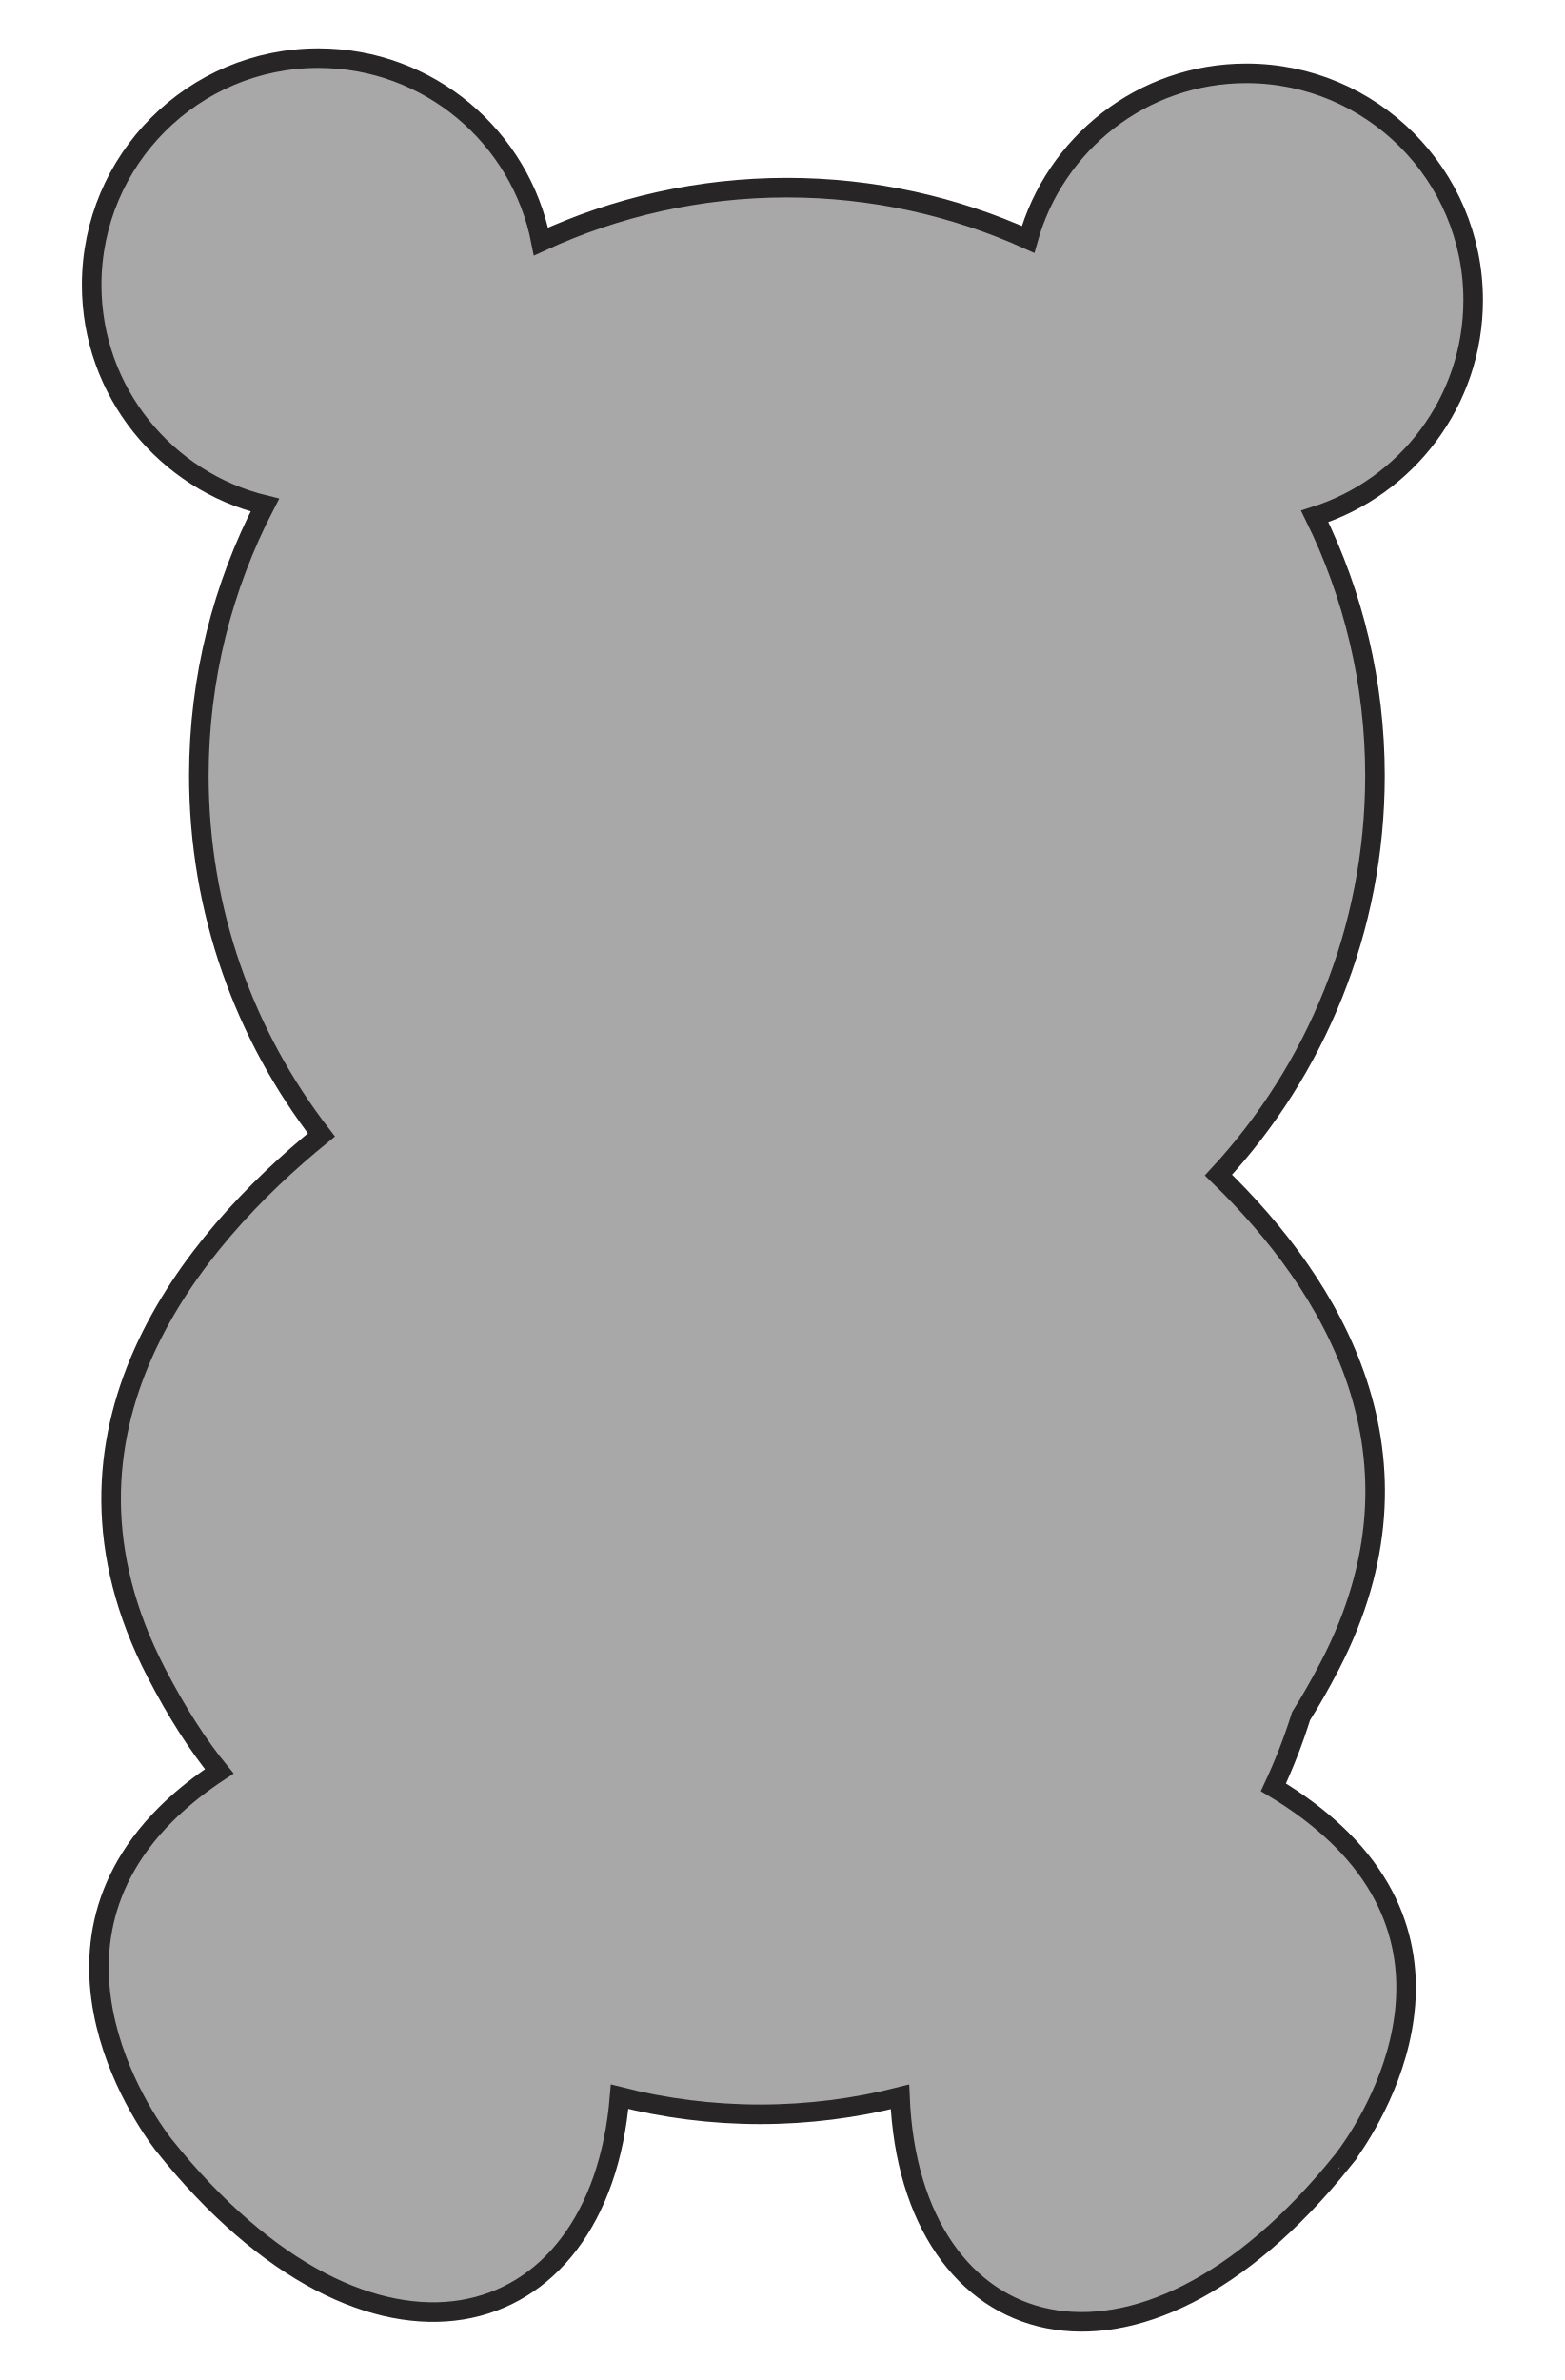
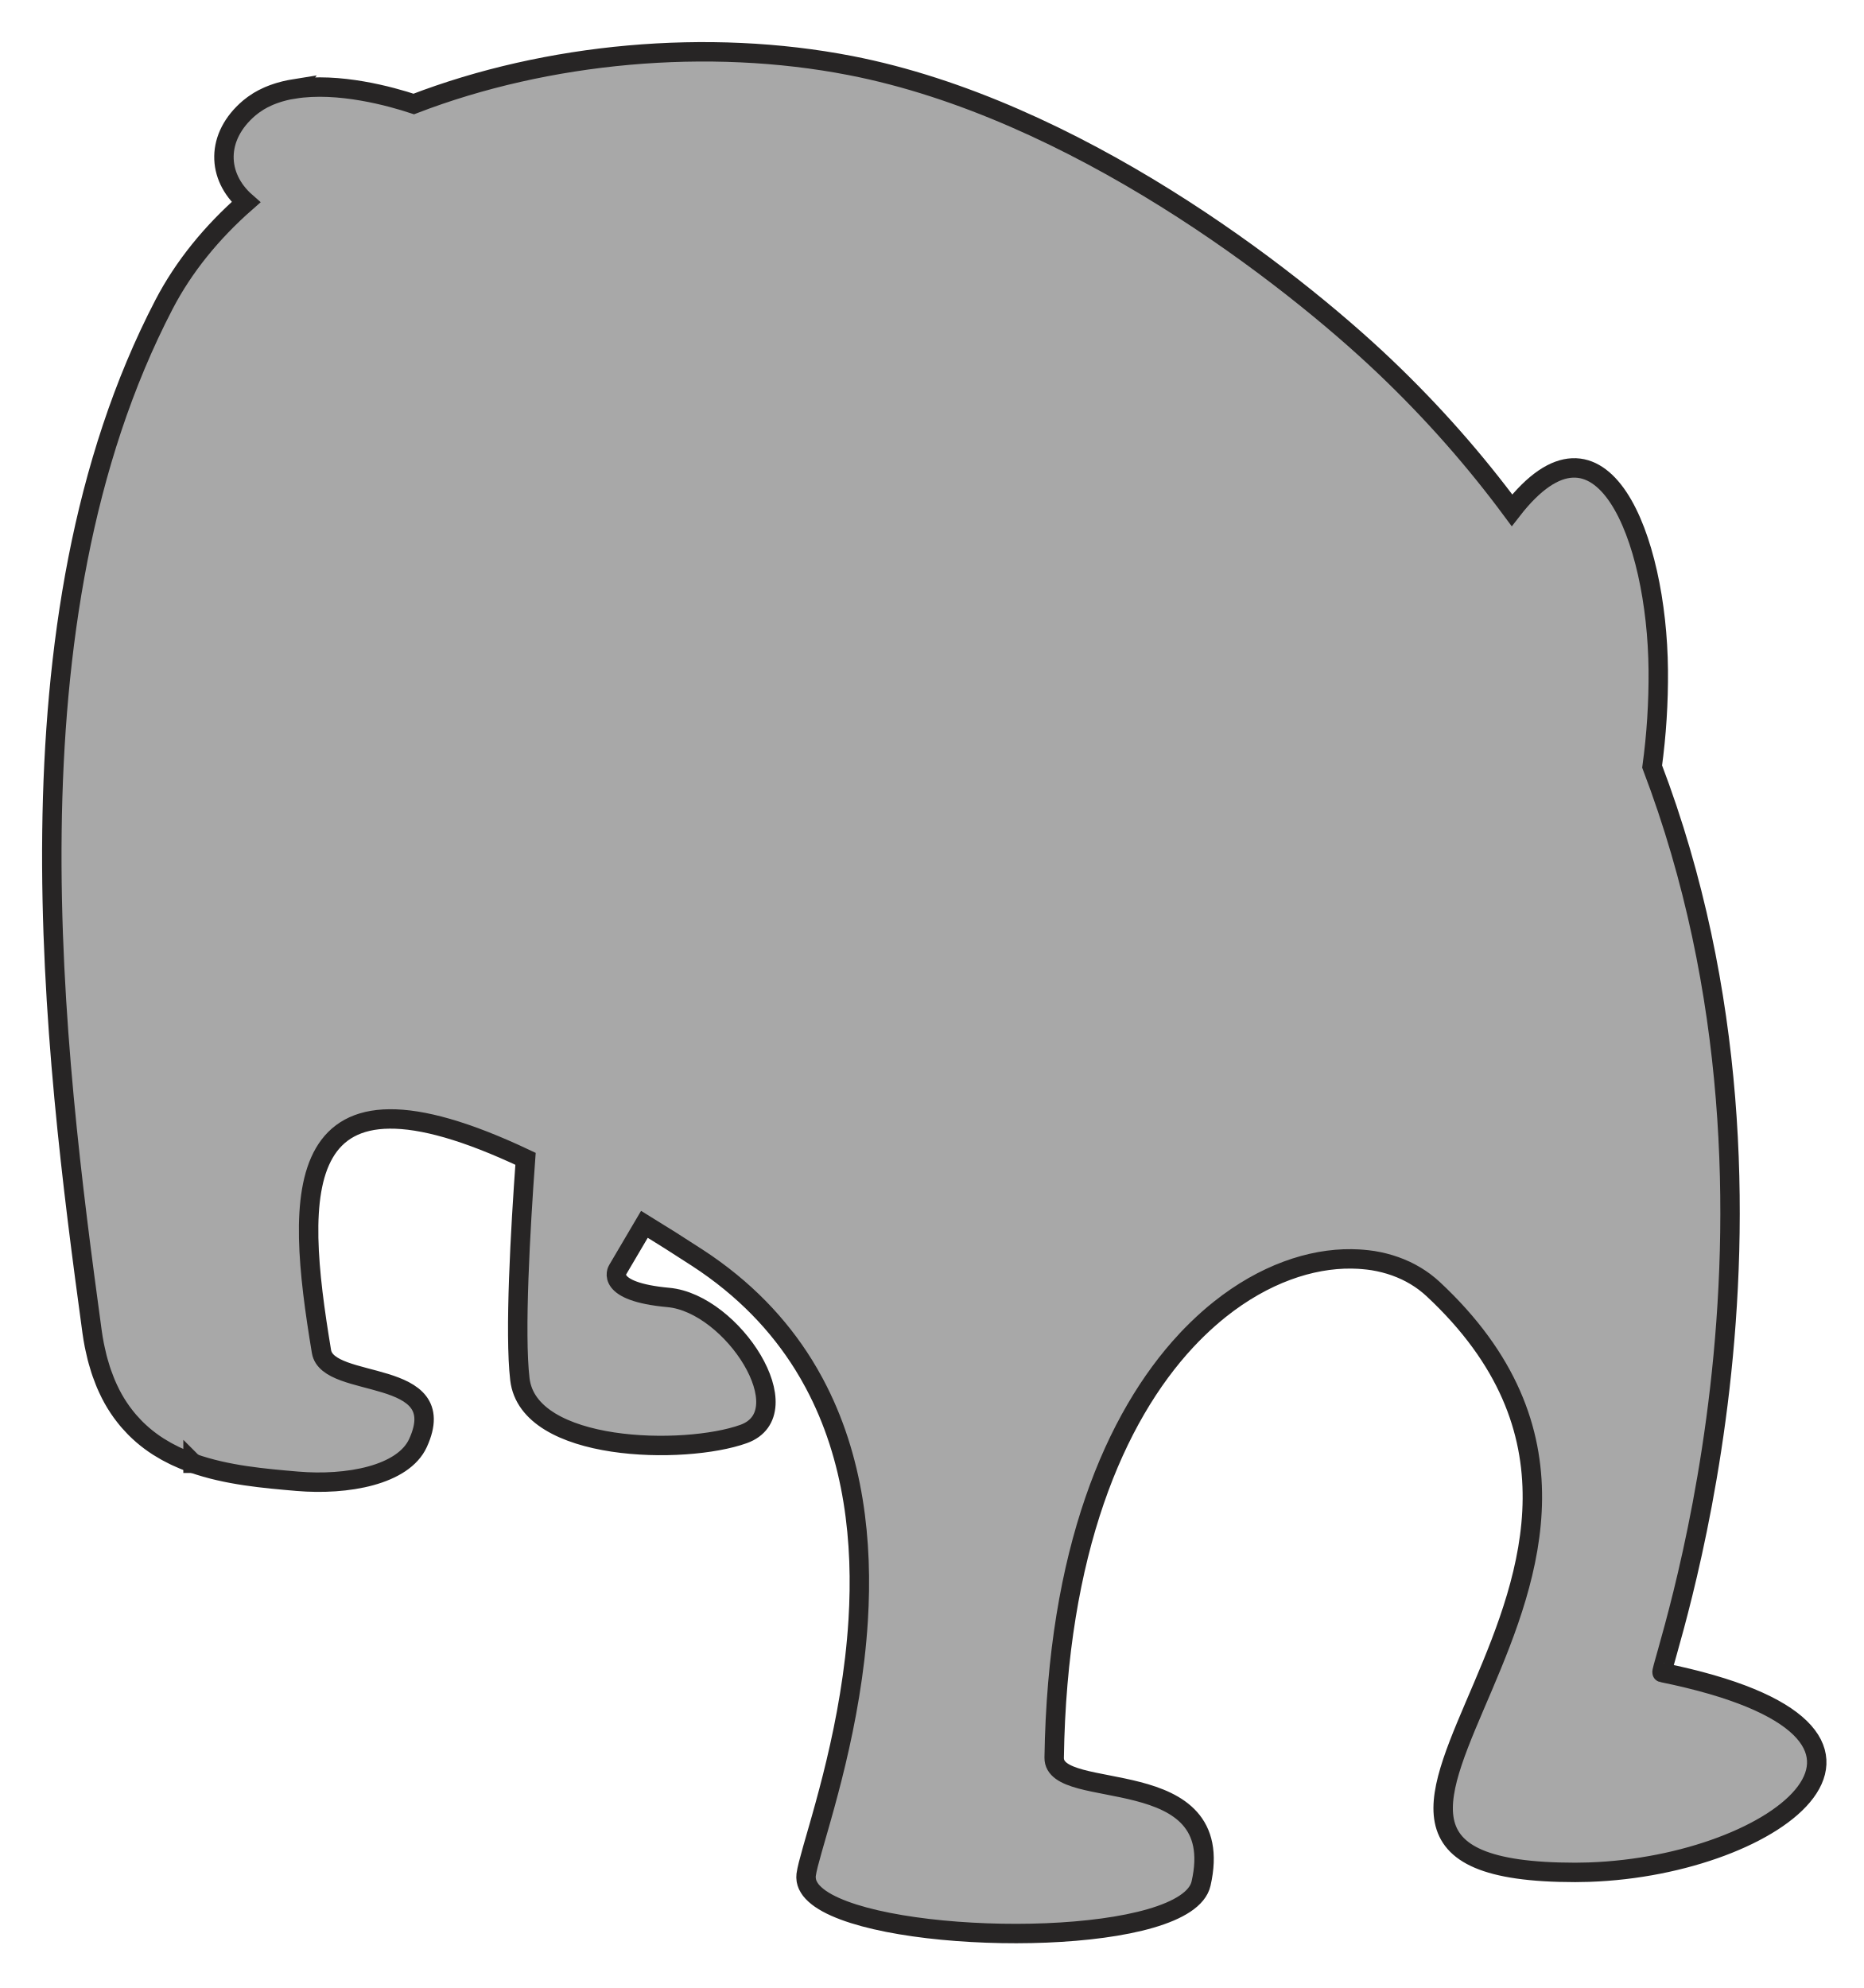
- <svg xmlns="http://www.w3.org/2000/svg" version="1.1" baseProfile="basic" id="Слой_1" x="0px" y="0px" width="240px" height="365px" viewBox="0 0 240 365" xml:space="preserve">
-   <path fill="#A8A8A8" stroke="#272525" stroke-width="3" stroke-miterlimit="10" d="M205.781,282.121l-0.851-0.827  c-2.613-2.478-5.788-4.891-9.631-7.19c1.644-3.518,3.075-7.156,4.242-10.912c1.479-2.352,2.967-4.949,4.46-7.833  c16.536-31.946,0.384-58.188-17.125-75.149c14.89-16.084,24.002-37.595,24.002-61.243c0-14.28-3.331-27.774-9.24-39.774  c14.082-4.448,24.3-17.61,24.3-33.164c0-19.21-15.576-34.78-34.783-34.78c-15.976,0-29.4,10.787-33.478,25.467  c-11.289-5.086-23.801-7.938-36.988-7.938c-13.474,0-26.24,2.974-37.721,8.269c-3.107-16.026-17.199-28.13-34.133-28.13  c-19.204,0-34.774,15.571-34.774,34.779c0,16.374,11.326,30.067,26.561,33.762c-6.455,12.428-10.123,26.536-10.123,41.509  c0,20.747,7.023,39.844,18.797,55.082c-19.856,16.147-44.482,45.474-25.351,82.436c3.267,6.311,6.512,11.302,9.683,15.169  c-2.831,1.867-5.272,3.797-7.358,5.769l-0.88,0.853c-22.848,22.822-0.221,50.743-0.221,50.743  c31.77,39.707,66.788,30.007,69.858-7.462c6.889,1.758,14.107,2.697,21.544,2.697c7.404,0,14.59-0.932,21.452-2.675  c1.581,38.336,36.346,49.079,67.895,9.771C205.917,331.349,227.913,304.297,205.781,282.121z" />
+ <svg xmlns="http://www.w3.org/2000/svg" version="1.1" baseProfile="basic" id="Слой_1" x="0px" y="0px" width="287.833px" height="307px" viewBox="0 0 287.833 307" xml:space="preserve">
+   <g>
+     <path fill="#A8A8A8" stroke="#272525" stroke-width="3" stroke-miterlimit="10" d="M256.669,258.284h-0.002   c-0.697-0.14,24.97-70.297-1.54-139.911c0.665-4.892,0.99-9.873,0.945-14.906c-0.181-20.434-8.763-42.489-22.59-24.667   c-5.633-7.606-12.117-15.034-19.61-22.17c-14.897-14.191-48.066-39.802-82.548-46.507C109.35,5.85,84.51,8.13,63.896,16.059   c-3.464-1.145-11.609-3.432-18.495-2.314c0.005-0.006,0.012-0.013,0.017-0.019c-0.15,0.024-0.296,0.056-0.445,0.083   c-0.113,0.021-0.225,0.04-0.337,0.063c-0.475,0.097-0.941,0.213-1.398,0.346c-0.118,0.034-0.235,0.07-0.352,0.107   c-0.456,0.144-0.902,0.306-1.335,0.491c-0.098,0.042-0.194,0.088-0.291,0.132c-0.445,0.202-0.879,0.424-1.295,0.675   c-0.062,0.037-0.12,0.079-0.181,0.118c-0.442,0.278-0.87,0.579-1.273,0.919c-5.241,4.433-5.061,10.594-0.525,14.566   c-5.272,4.63-9.591,9.902-12.656,15.789C-0.115,95.956,8.326,162.385,14.212,205.612c0.097,0.716,0.215,1.405,0.344,2.076   c0.037,0.194,0.082,0.378,0.122,0.568c0.099,0.472,0.203,0.937,0.318,1.386c0.053,0.208,0.11,0.41,0.167,0.614   c0.117,0.42,0.239,0.832,0.369,1.232c0.062,0.191,0.125,0.38,0.19,0.567c0.144,0.412,0.295,0.811,0.453,1.202   c0.061,0.15,0.119,0.304,0.182,0.451c0.201,0.473,0.413,0.929,0.635,1.371c0.026,0.051,0.049,0.105,0.074,0.156   c0.262,0.513,0.538,1.007,0.826,1.479c0.008,0.014,0.018,0.026,0.026,0.04c0.27,0.44,0.552,0.861,0.843,1.267   c0.067,0.094,0.138,0.183,0.207,0.276c0.239,0.322,0.484,0.636,0.736,0.937c0.086,0.102,0.173,0.202,0.26,0.302   c0.25,0.287,0.506,0.565,0.767,0.833c0.085,0.088,0.17,0.176,0.257,0.262c0.291,0.288,0.589,0.564,0.893,0.831   c0.058,0.051,0.114,0.105,0.173,0.155c0.752,0.644,1.539,1.227,2.357,1.752c0.038,0.024,0.078,0.047,0.116,0.071   c0.362,0.229,0.729,0.447,1.101,0.655c0.089,0.05,0.179,0.097,0.269,0.146c0.331,0.179,0.666,0.352,1.004,0.516   C27,224.805,27.1,224.853,27.2,224.9c0.347,0.163,0.697,0.317,1.051,0.465c0.084,0.035,0.168,0.072,0.253,0.106   c0.425,0.173,0.854,0.338,1.288,0.491c0.006,0.002,0.012,0.005,0.018,0.007l0,0c5.236,1.851,11.012,2.34,16.108,2.778   c7.679,0.656,16.348-0.925,18.627-5.905c5.383-11.753-13.915-8.174-14.903-14.138c-4.103-24.702-5.232-47.132,31.511-29.752   c-0.793,10.918-1.705,26.93-0.873,34.035c1.323,11.306,25.419,11.74,34.554,8.458c9.129-3.291-1.69-20.175-11.617-21.081   c-9.925-0.903-7.857-4.249-7.857-4.249l4.153-7.051c2.609,1.599,5.339,3.324,8.203,5.191c7.251,4.727,12.553,10.355,16.363,16.478   l0,0c0.57,0.916,1.104,1.844,1.608,2.781c0.03,0.055,0.059,0.11,0.088,0.165c1.519,2.846,2.745,5.781,3.717,8.769   c0.013,0.04,0.026,0.08,0.039,0.12c0.97,3.003,1.687,6.058,2.191,9.128c0.005,0.029,0.009,0.058,0.014,0.088   c0.501,3.077,0.789,6.167,0.907,9.233c0.001,0.027,0.002,0.053,0.003,0.08c0.115,3.064,0.06,6.102-0.122,9.077   c-0.002,0.033-0.004,0.067-0.006,0.1c-0.123,1.977-0.302,3.926-0.525,5.836c-0.001,0.009-0.002,0.018-0.003,0.027   c-0.11,0.943-0.232,1.875-0.362,2.797c-0.007,0.048-0.014,0.096-0.021,0.144c-0.261,1.838-0.558,3.631-0.879,5.37   c-0.007,0.036-0.013,0.073-0.02,0.109c-0.158,0.85-0.321,1.686-0.489,2.509c-0.014,0.068-0.028,0.136-0.042,0.204   c-0.336,1.637-0.689,3.217-1.048,4.729c-0.016,0.069-0.033,0.139-0.049,0.208c-0.173,0.724-0.347,1.432-0.52,2.123   c-0.025,0.098-0.049,0.195-0.074,0.293c-0.349,1.377-0.696,2.685-1.033,3.916c-0.028,0.104-0.057,0.21-0.085,0.312   c-0.156,0.566-0.309,1.115-0.458,1.646c-0.042,0.148-0.083,0.294-0.124,0.439c-0.128,0.451-0.253,0.891-0.374,1.314   c-0.346,1.206-0.661,2.294-0.935,3.257c-0.002,0.007-0.004,0.014-0.006,0.021c-0.249,0.874-0.46,1.642-0.625,2.294   c-0.011,0.043-0.023,0.088-0.033,0.129c-0.074,0.297-0.138,0.568-0.19,0.814c-0.009,0.041-0.016,0.08-0.024,0.119   c-0.049,0.242-0.091,0.466-0.114,0.651c-0.031,0.249-0.02,0.491,0.012,0.73c0.006,0.046,0.011,0.092,0.019,0.138   c0.042,0.231,0.112,0.457,0.211,0.679c0.016,0.037,0.037,0.073,0.055,0.109c0.107,0.218,0.236,0.432,0.395,0.641   c0.01,0.013,0.017,0.026,0.027,0.039c0.171,0.22,0.376,0.433,0.602,0.643c0.035,0.033,0.07,0.065,0.106,0.097   c0.236,0.21,0.496,0.415,0.784,0.615c0.011,0.008,0.024,0.015,0.035,0.023c0.305,0.209,0.637,0.412,0.996,0.609   c0.005,0.003,0.01,0.006,0.015,0.009c0.365,0.2,0.759,0.393,1.176,0.581c0.014,0.006,0.028,0.013,0.043,0.019   c13.738,6.155,54.378,5.783,56.509-3.593c4.316-18.977-22.785-12.479-22.682-19.443c0.476-31.863,9.376-52.566,20.381-64.404   c0.001,0,0.001,0,0.002-0.001c0.546-0.587,1.098-1.151,1.654-1.694c0.038-0.038,0.077-0.075,0.116-0.112   c1.121-1.09,2.259-2.095,3.409-3.012c0.003-0.002,0.005-0.004,0.008-0.007c6.829-5.444,14.05-7.874,20.358-7.797   c0.358,0.004,0.713,0.015,1.064,0.036c0.243,0.014,0.486,0.031,0.726,0.053c0.494,0.045,0.986,0.096,1.466,0.173   c0.024,0.004,0.048,0.008,0.072,0.011c0.581,0.095,1.151,0.213,1.708,0.355c0.025,0.006,0.049,0.013,0.073,0.019   c1.111,0.286,2.171,0.665,3.173,1.13c0.037,0.017,0.074,0.033,0.111,0.05c0.47,0.222,0.925,0.467,1.367,0.728   c0.065,0.038,0.129,0.076,0.193,0.115c0.43,0.262,0.848,0.54,1.25,0.838c0.054,0.04,0.106,0.082,0.159,0.123   c0.412,0.314,0.812,0.642,1.19,0.994c46.724,43.467-33.367,90.119,21.981,90.12c0.665,0,1.329-0.014,1.992-0.035   c0.061-0.002,0.122-0.004,0.183-0.006C274.603,288.113,301.572,267.427,256.669,258.284z" />
+     <polygon fill="#A8A8A8" stroke="#272525" stroke-width="3" stroke-miterlimit="10" points="29.81,225.968 29.809,225.967    29.809,225.968  " />
+   </g>
</svg>
